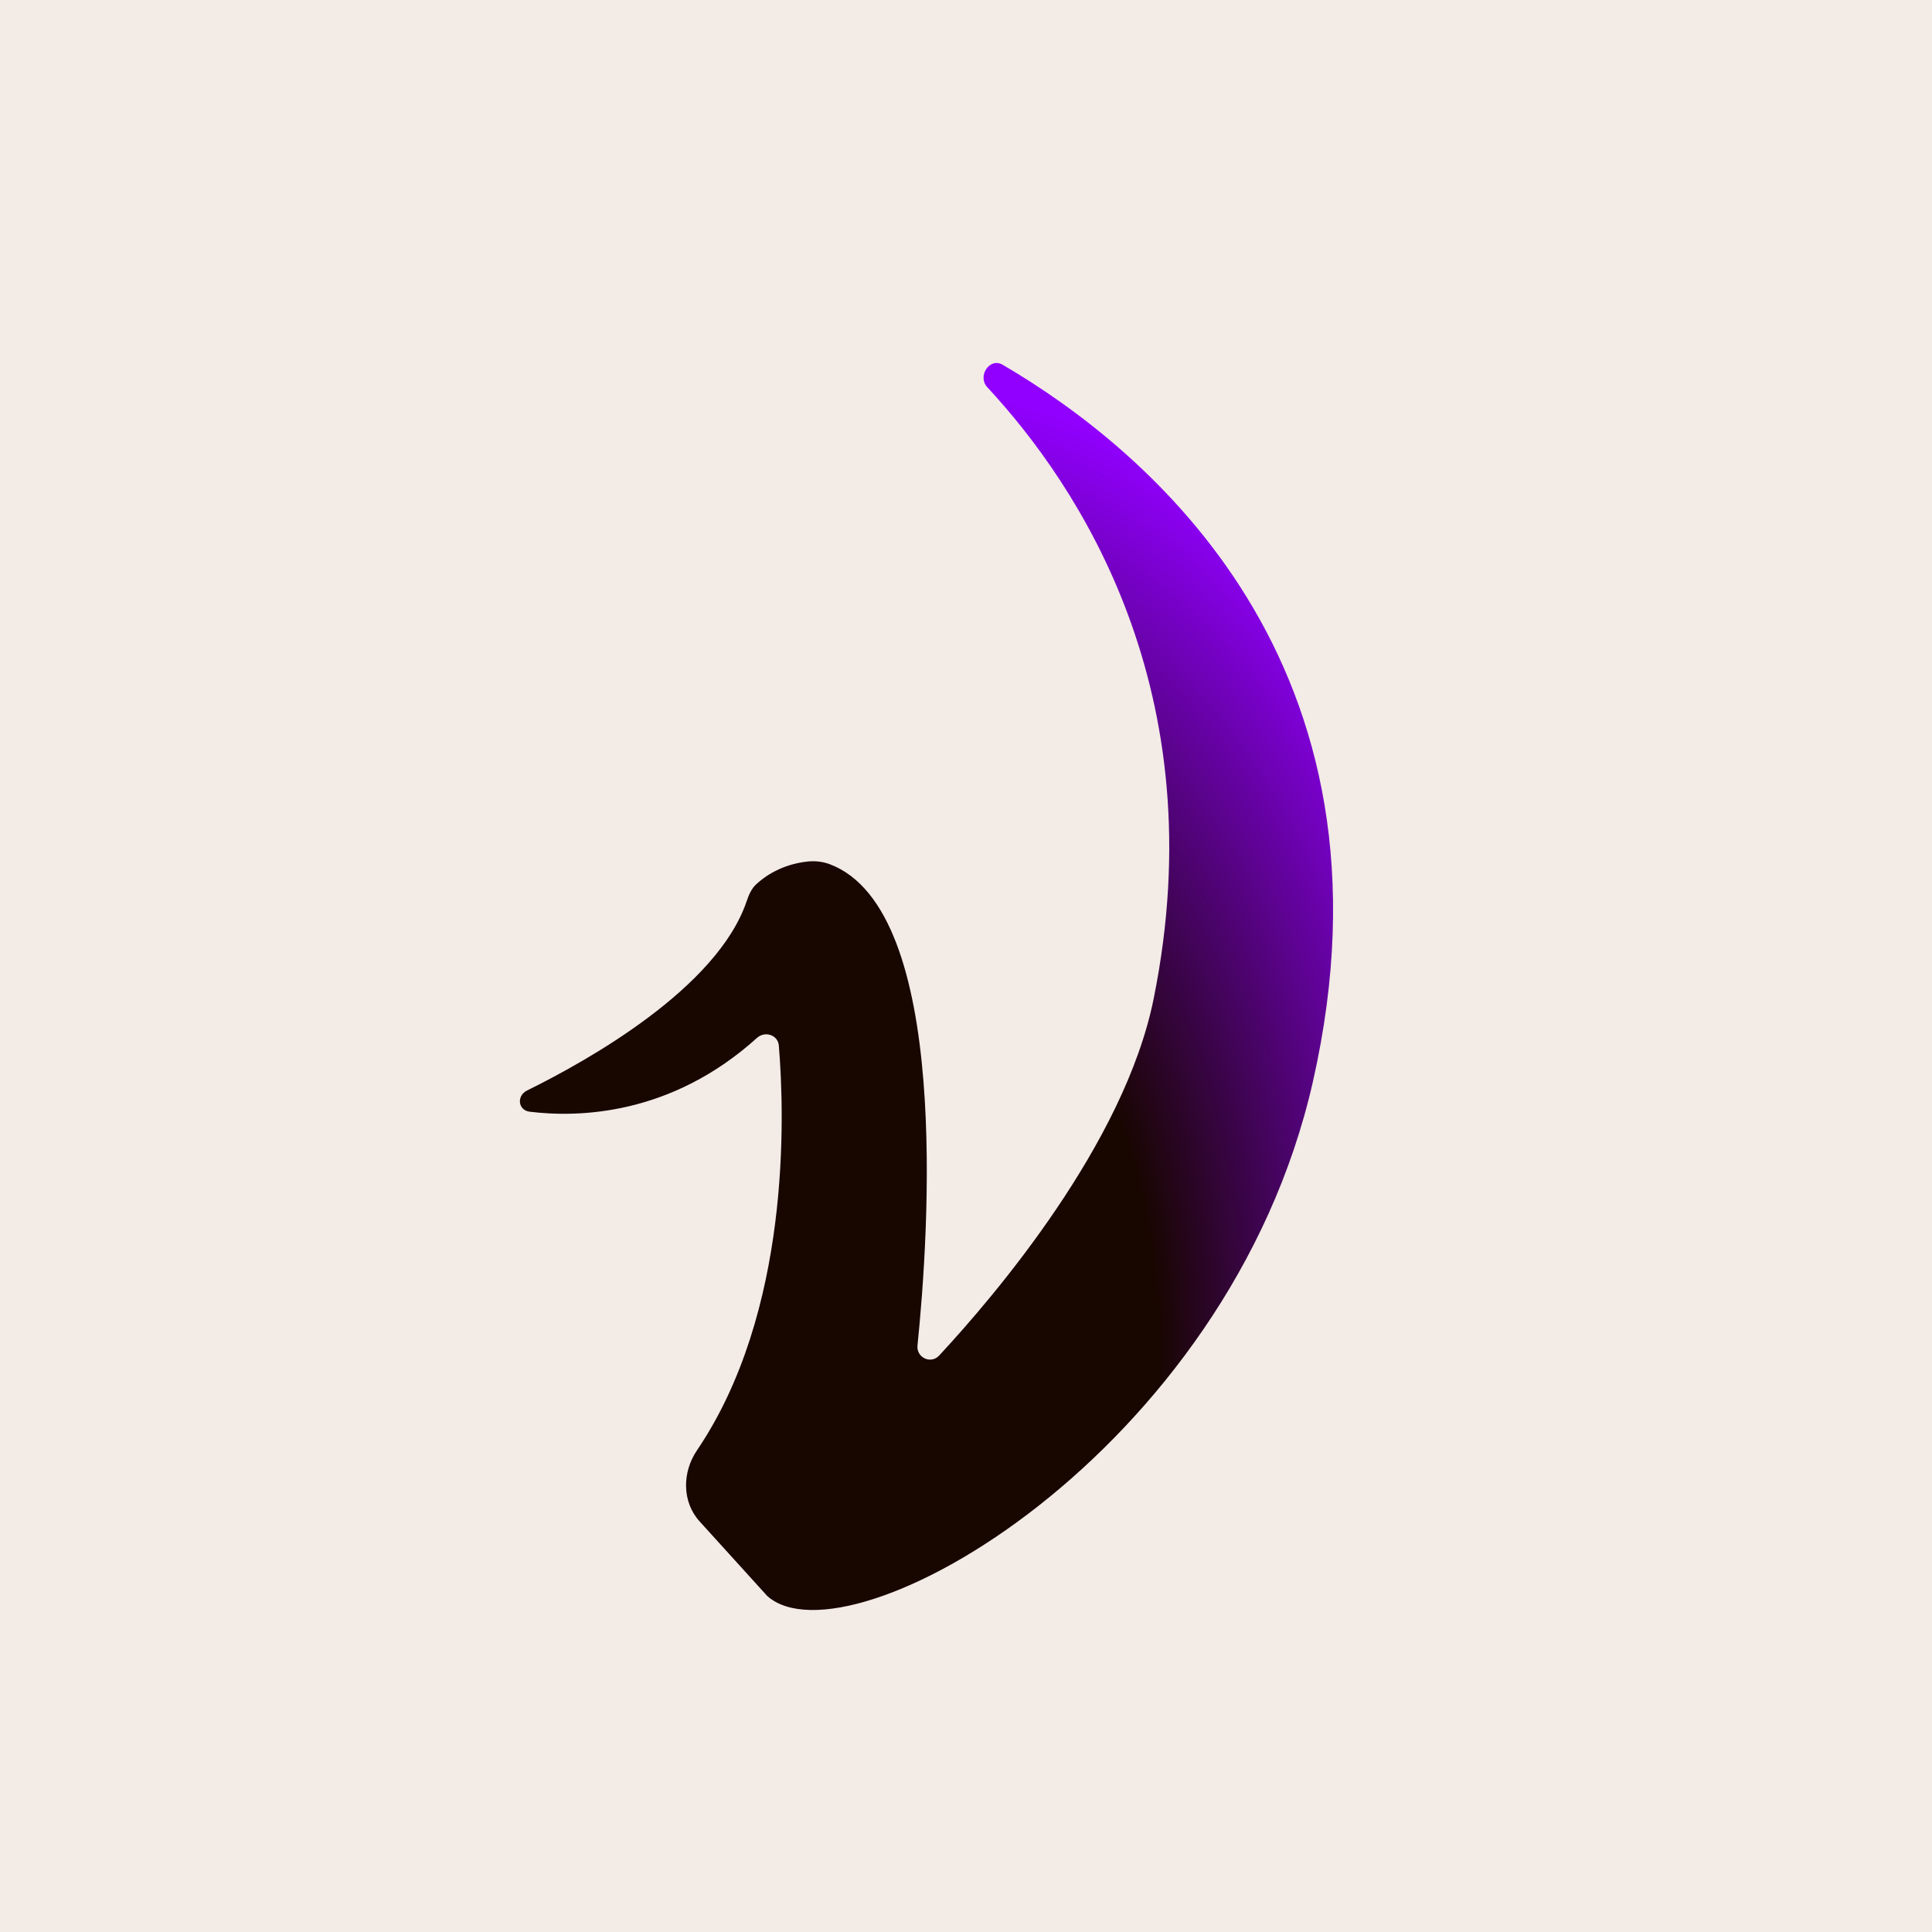
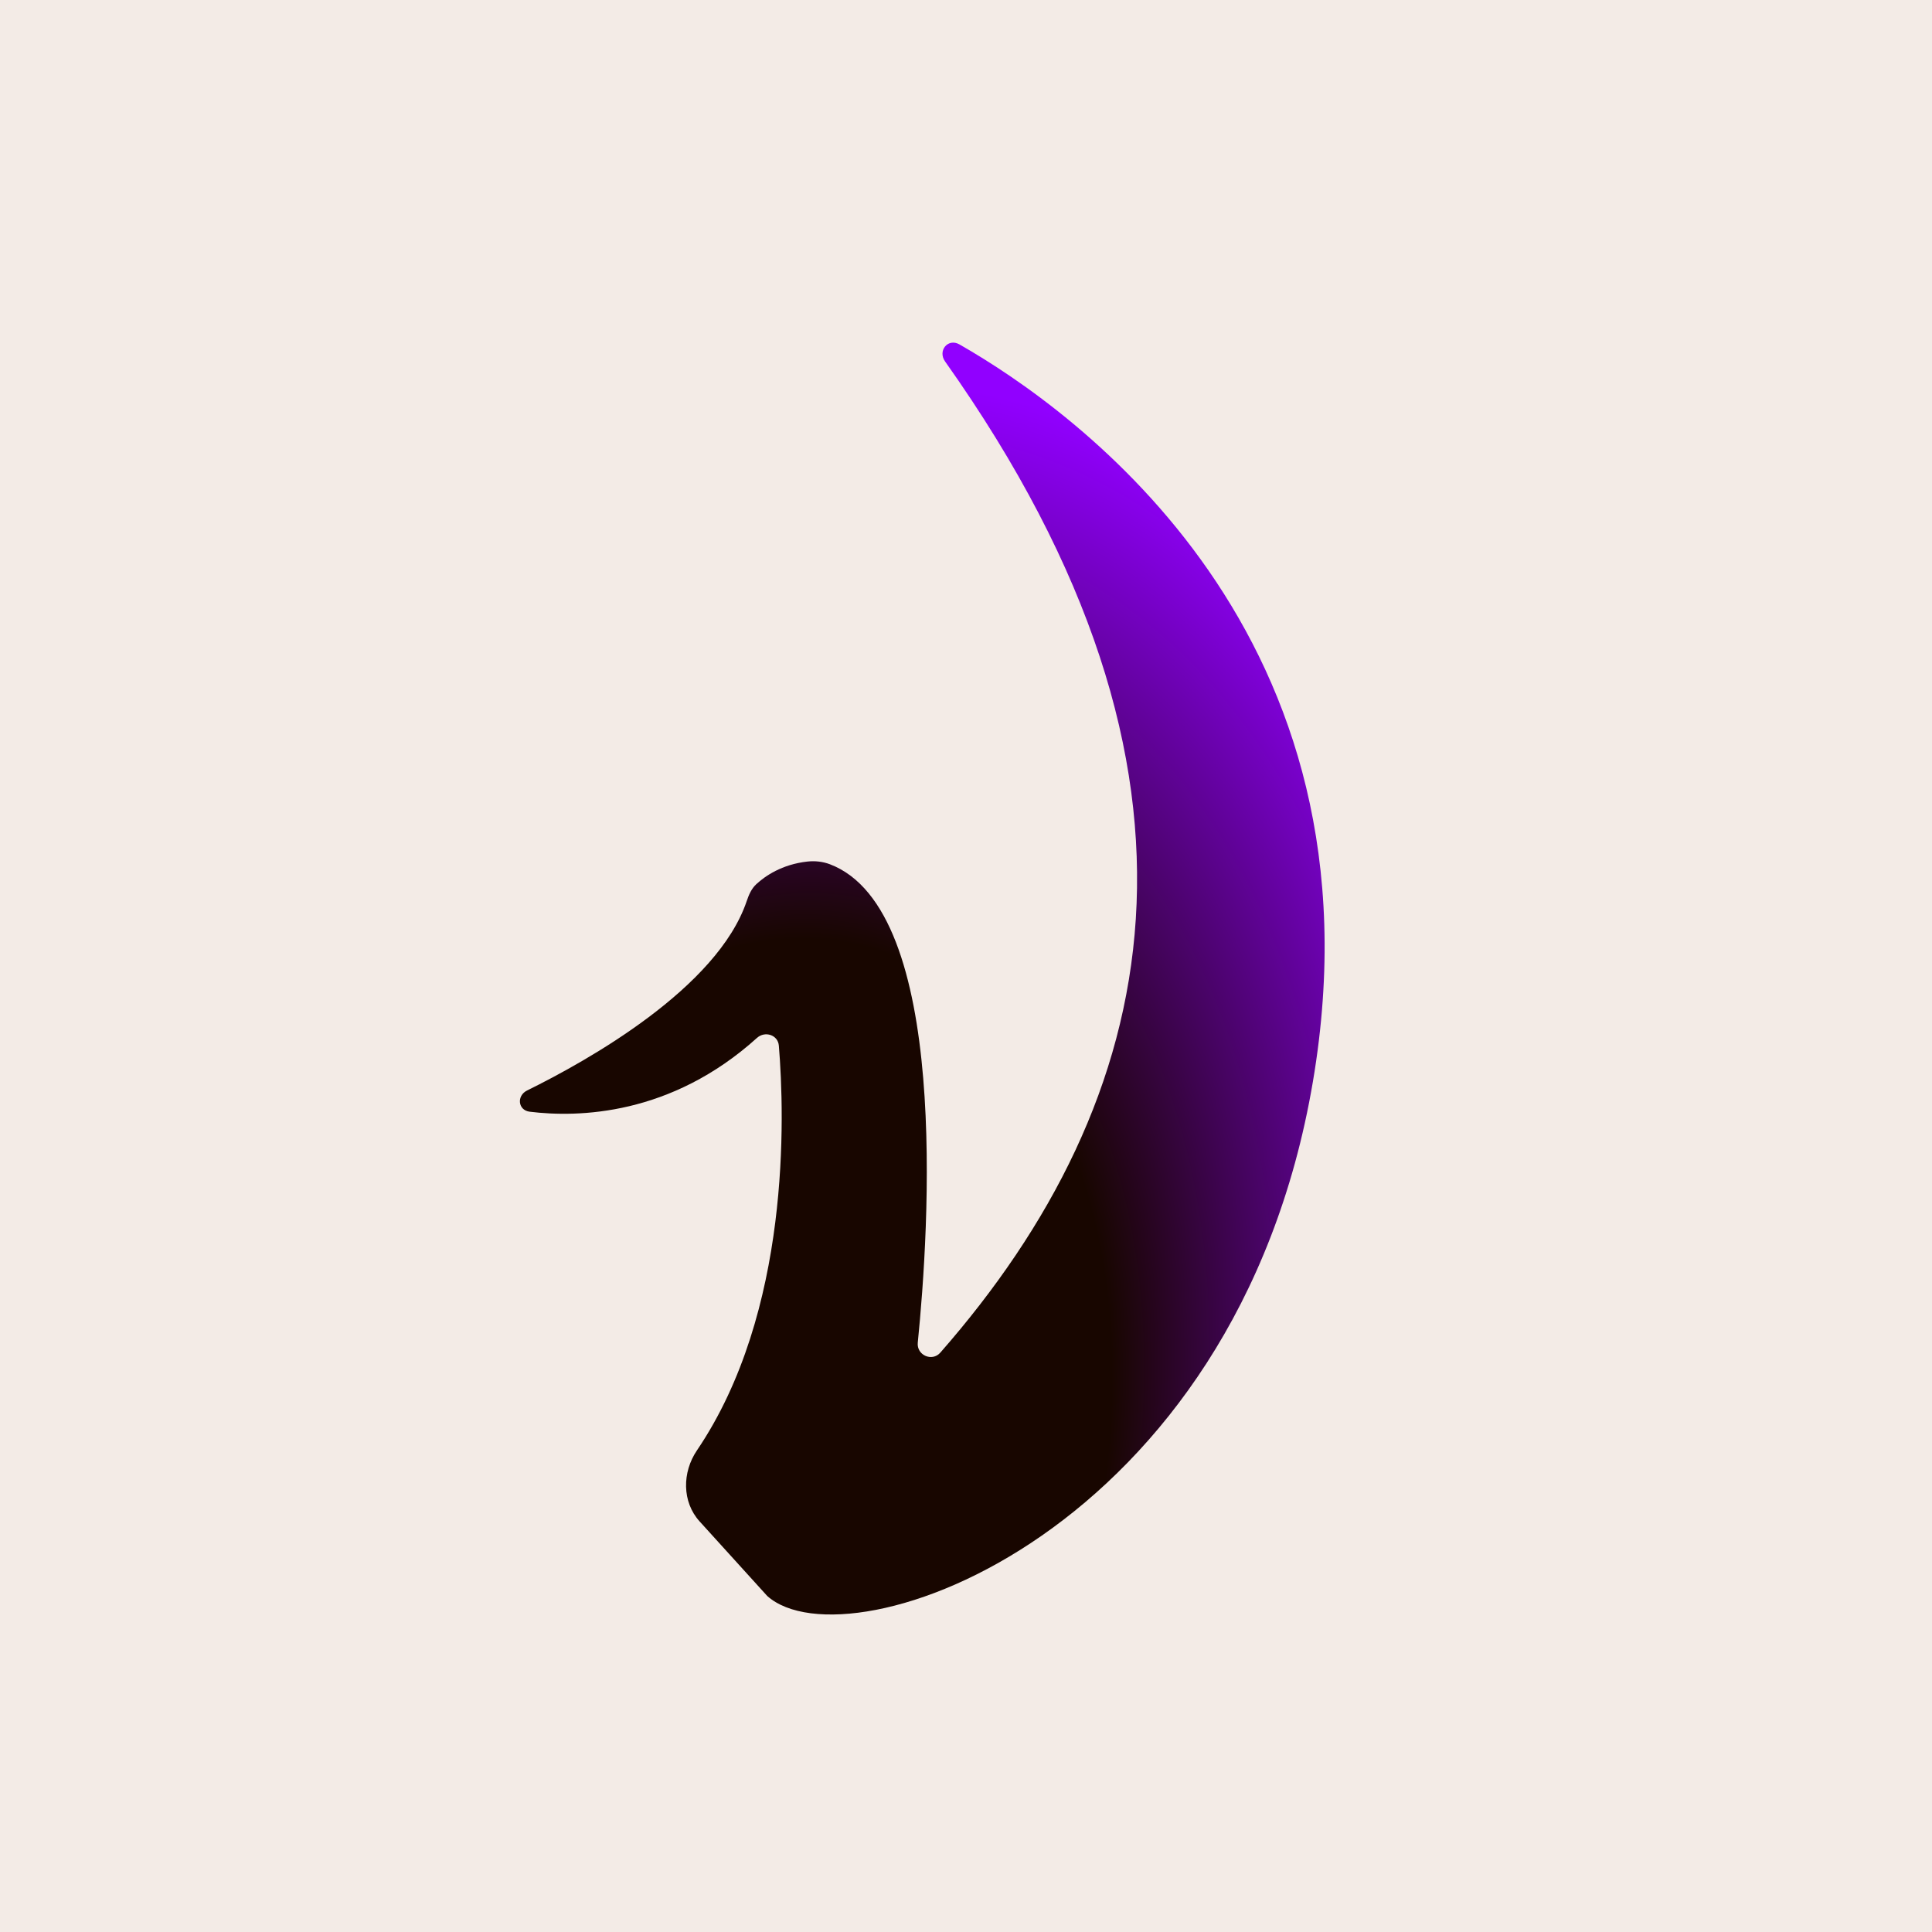
<svg xmlns="http://www.w3.org/2000/svg" width="1500" height="1500" viewBox="0 0 1500 1500" fill="none">
  <rect width="1500" height="1500" fill="#F3EBE6" />
-   <path d="M712.338 1044.61C721.141 958.611 738.466 706.785 644.33 671.007C638.786 668.899 632.729 668.257 626.834 668.908C606.943 671.105 593.907 680.295 587.241 686.429C583.455 689.912 581.396 694.703 579.751 699.578C556.934 767.19 456.238 823.509 409.273 846.625C400.963 850.715 402.072 861.993 411.264 863.126C448.844 867.756 520.823 866.198 587.717 805.83C593.924 800.229 603.998 803.477 604.689 811.809C609.213 866.372 613.966 1018.56 541.091 1126.1C529.603 1143.05 529.412 1166.04 543.17 1181.21L595.677 1239.11C658.651 1295.5 953.933 1128.58 1019.32 839.855C1092.92 514.882 889.641 348.127 778.437 283.188C768.354 277.301 758.595 292.098 766.541 300.653C836.933 376.44 944.046 536.495 895.663 775.568C872.926 887.917 772.605 1005.67 729.181 1052.42C722.706 1059.39 711.369 1054.07 712.338 1044.61Z" fill="url(#paint0_radial_8_61)" />
+   <path d="M712.557 1042.45C721.42 954.472 737.69 706.49 644.33 671.007C638.786 668.899 632.729 668.257 626.834 668.908C606.943 671.105 593.907 680.295 587.241 686.429C583.455 689.912 581.396 694.703 579.751 699.578C556.934 767.19 456.238 823.509 409.273 846.625C400.963 850.715 402.072 861.993 411.264 863.126C448.844 867.756 520.823 866.197 587.717 805.83C593.924 800.229 603.998 803.477 604.689 811.809C609.213 866.372 613.966 1018.56 541.091 1126.1C529.603 1143.05 529.412 1166.04 543.17 1181.21L595.677 1239.11C658.651 1295.5 959.738 1190.98 1019.32 839.855C1078.18 492.997 836.235 319.6 744.931 267.413C736.011 262.314 727.82 272.265 733.762 280.647C962.802 603.742 900.807 855.427 730.058 1050.19C723.642 1057.51 711.582 1052.13 712.557 1042.45Z" fill="url(#paint0_radial_8_61)" />
  <defs>
-     <radialGradient id="paint0_radial_8_61" cx="0" cy="0" r="1" gradientUnits="userSpaceOnUse" gradientTransform="translate(556.5 1165) rotate(-74.3553) scale(889.971 578.481)">
-       <stop offset="0.559" stop-color="#180600" />
+     <radialGradient id="paint0_radial_8_61" cx="0" cy="0" r="1" gradientUnits="userSpaceOnUse" gradientTransform="translate(556.5 1165) rotate(-74.3553) scale(889.971 578.482)">
+       <stop offset="0.5" stop-color="#180600" />
      <stop offset="1" stop-color="#9100FF" />
    </radialGradient>
  </defs>
</svg>
